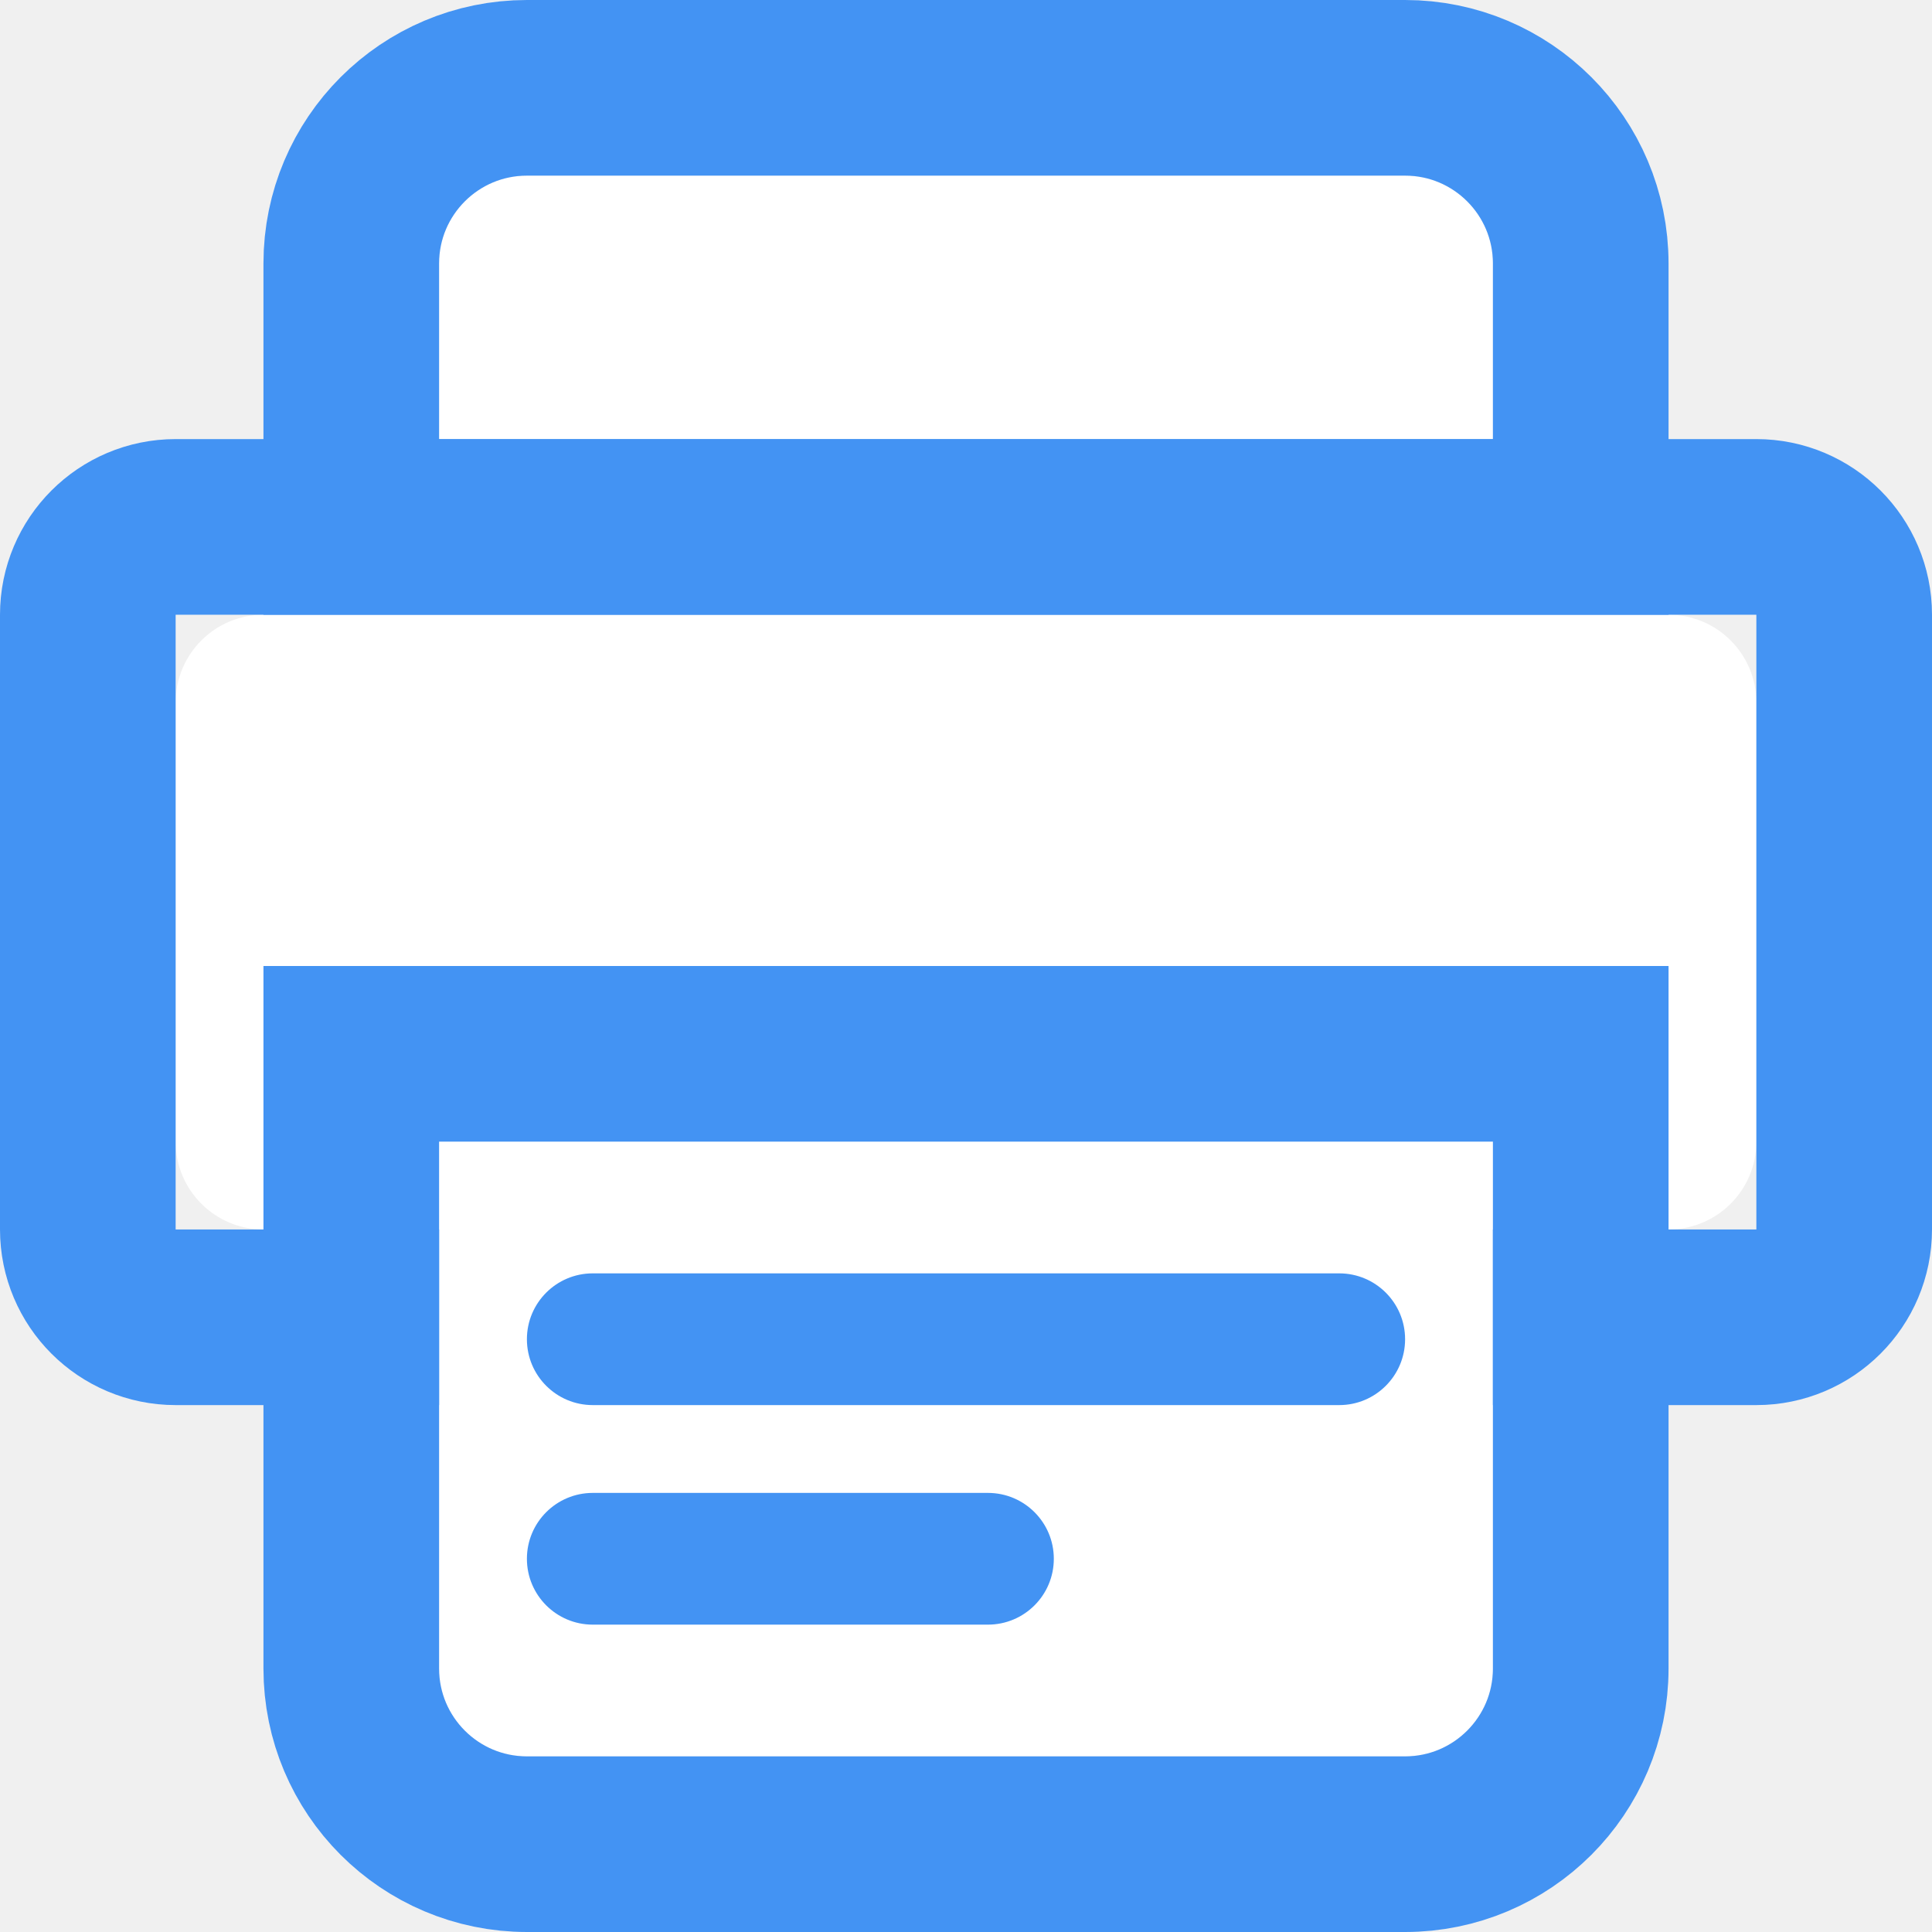
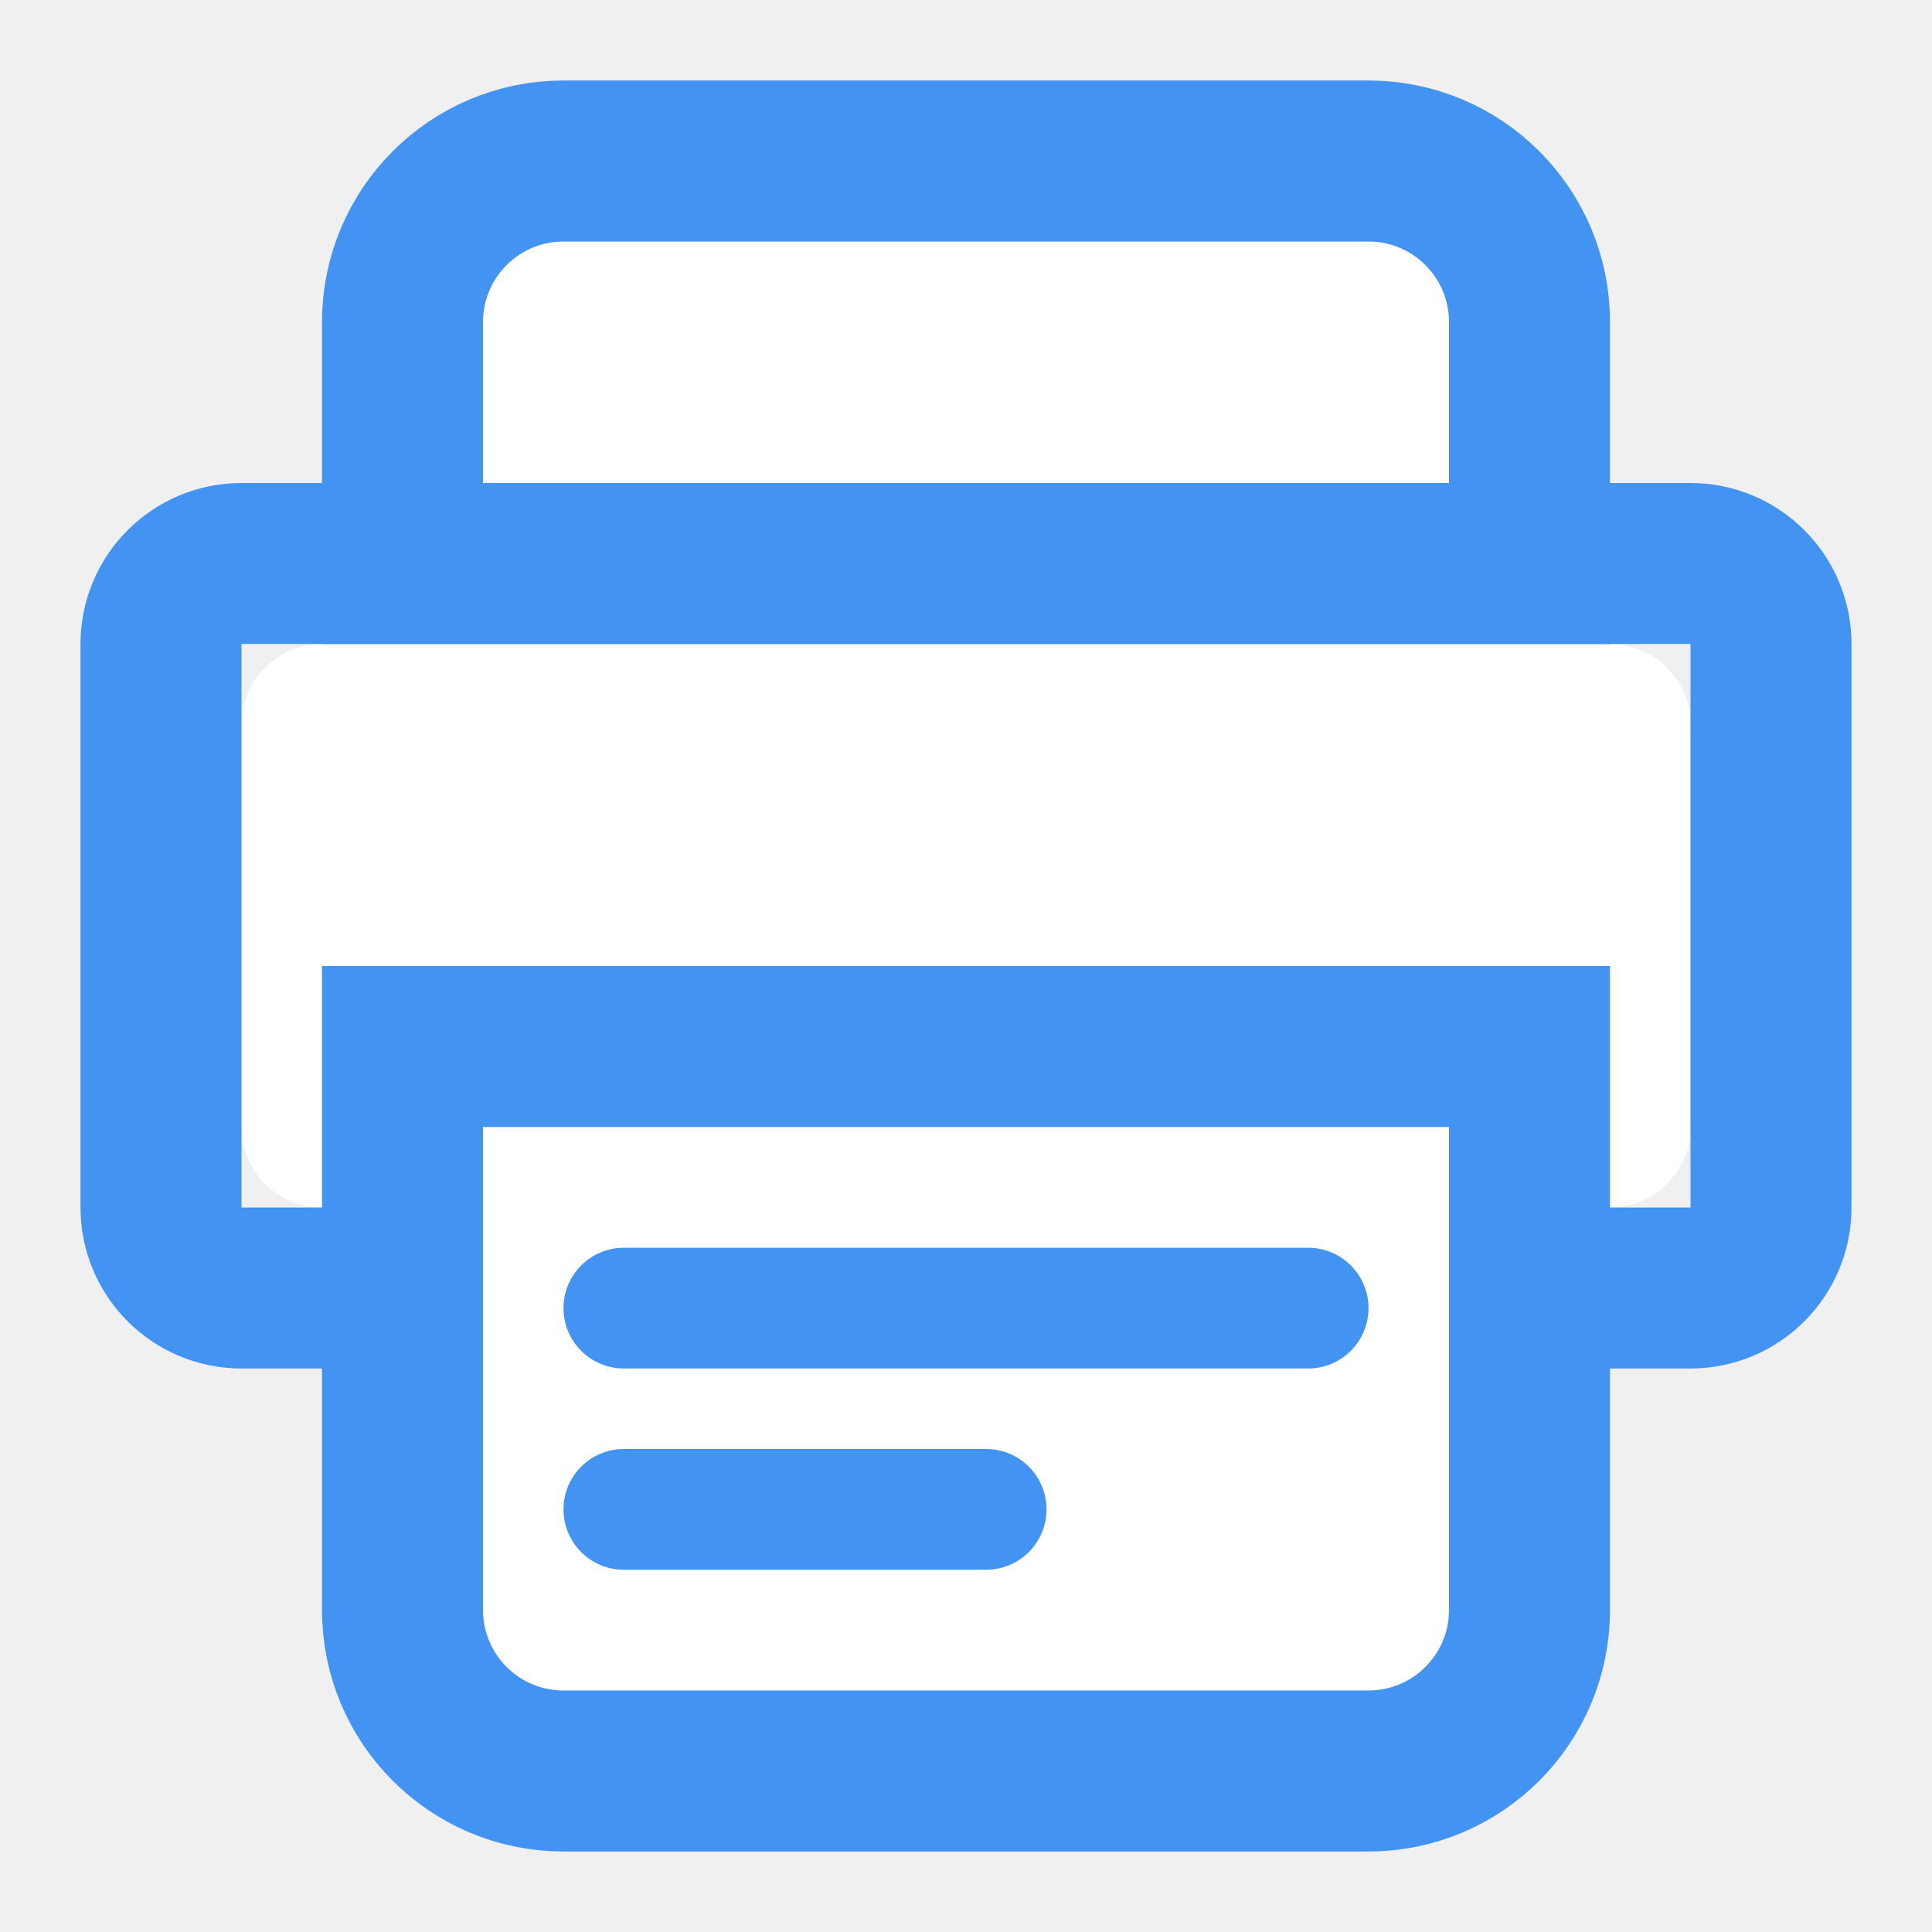
- <svg xmlns="http://www.w3.org/2000/svg" xmlns:xlink="http://www.w3.org/1999/xlink" width="22" height="22" viewBox="0 0 22 22">
+ <svg xmlns="http://www.w3.org/2000/svg" xmlns:xlink="http://www.w3.org/1999/xlink" width="24" height="24" viewBox="0 0 24 24">
  <defs>
    <rect id="a" x="3" y="8" width="18" height="7" rx="1" />
    <path d="M7 3h10a1 1 0 0 1 1 1v2H6V4a1 1 0 0 1 1-1z" id="b" />
    <path d="M0 0h12v6a1 1 0 0 1-1 1H1a1 1 0 0 1-1-1V0z" id="c" />
  </defs>
  <g fill="none" fill-rule="evenodd">
-     <path d="M-1-1h24v24H-1z" />
-     <g transform="translate(-1 -1)">
-       <use fill="#FFF" xlink:href="#a" />
-       <rect stroke="#4393F3" stroke-width="2" x="2" y="7" width="20" height="9" rx="1" />
-     </g>
-     <g transform="translate(-1 -1)">
-       <use fill="#FFF" xlink:href="#b" />
-       <path stroke="#4393F3" stroke-width="2" d="M7 2h10a2 2 0 0 1 2 2v3H5V4a2 2 0 0 1 2-2z" />
-     </g>
-     <g transform="translate(5 13)">
+     <path d="M0 0h24v24H0z" />
+     <use fill="#FFF" xlink:href="#a" />
+     <rect stroke="#4393F3" stroke-width="2" x="2" y="7" width="20" height="9" rx="1" />
+     <use fill="#FFF" xlink:href="#b" />
+     <path stroke="#4393F3" stroke-width="2" d="M7 2h10a2 2 0 0 1 2 2v3H5V4a2 2 0 0 1 2-2z" />
+     <g transform="translate(6 14)">
      <use fill="#FFF" xlink:href="#c" />
      <path stroke="#4393F3" stroke-width="2" d="M-1-1h14v7a2 2 0 0 1-2 2H1a2 2 0 0 1-2-2v-7z" />
      <rect fill="#4393F3" x="1" y="4" width="6" height="1.5" rx=".75" />
      <rect fill="#4393F3" x="1" y="1.5" width="10" height="1.5" rx=".75" />
    </g>
  </g>
</svg>
